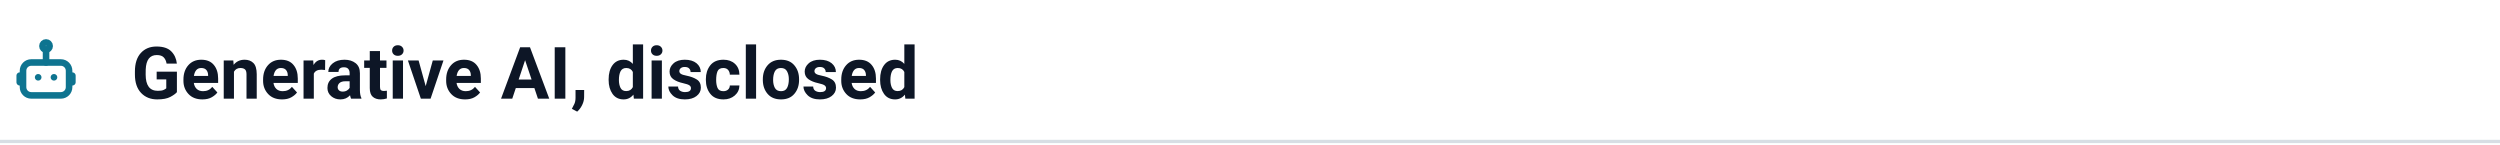
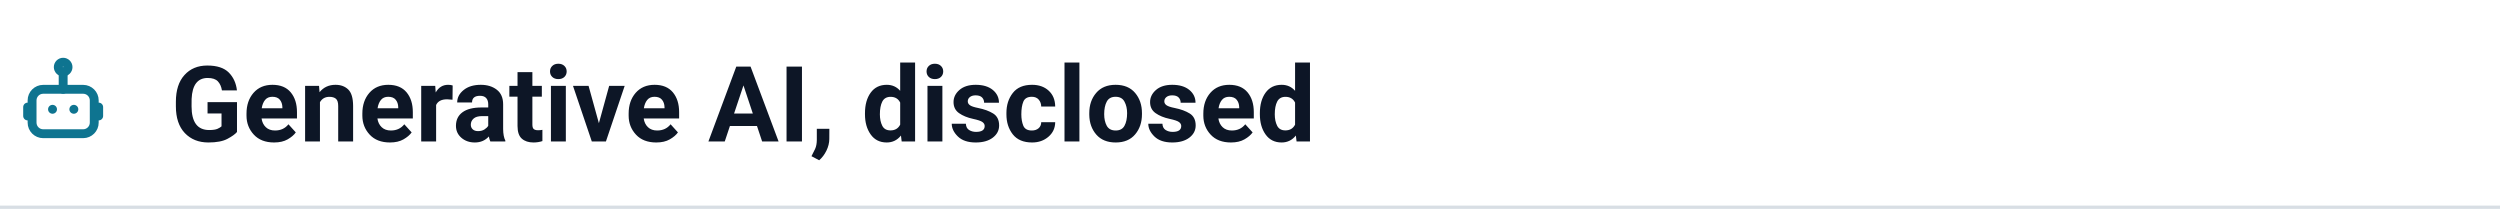
- <svg xmlns="http://www.w3.org/2000/svg" viewBox="0 0 760 44" role="img" aria-label="Generative AI, disclosed">
-   <style>.t{font:700 22px ui-sans-serif,-apple-system,'Segoe UI',Roboto,Helvetica,Arial,sans-serif;fill:#0d1626}.i{stroke:#0e7490}.r{stroke:#d8dee4}@media (prefers-color-scheme:dark){.t{fill:#e6edf3}.i{stroke:#38bdf8}.r{stroke:#2b333c}}</style>
-   <g transform="translate(2,10)" class="i" fill="none" stroke-width="2" stroke-linecap="round" stroke-linejoin="round">
+ <svg xmlns="http://www.w3.org/2000/svg" viewBox="0 0 760 64" role="img" aria-label="Generative AI, disclosed">
+   <style>.t{font:700 32px ui-sans-serif,-apple-system,'Segoe UI',Roboto,Helvetica,Arial,sans-serif;fill:#0d1626}.i{stroke:#0e7490}.r{stroke:#d8dee4}@media (prefers-color-scheme:dark){.t{fill:#e6edf3}.i{stroke:#38bdf8}.r{stroke:#2b333c}}</style>
+   <g transform="translate(3,15) scale(1.35)" class="i" fill="none" stroke-width="2" stroke-linecap="round" stroke-linejoin="round">
    <rect x="5" y="9" width="14" height="10" rx="2.5" />
    <path d="M12 5 V9" />
    <circle cx="12" cy="4" r="1.1" />
    <path d="M9.6 13.5 h0.01" />
    <path d="M14.4 13.5 h0.01" />
    <path d="M4 13 v2 M20 13 v2" />
  </g>
-   <text x="40" y="30" class="t">Generative AI, disclosed</text>
-   <line x1="0" y1="43" x2="760" y2="43" class="r" />
+   <text x="52" y="43" class="t">Generative AI, disclosed</text>
+   <line x1="0" y1="63" x2="760" y2="63" class="r" />
</svg>
